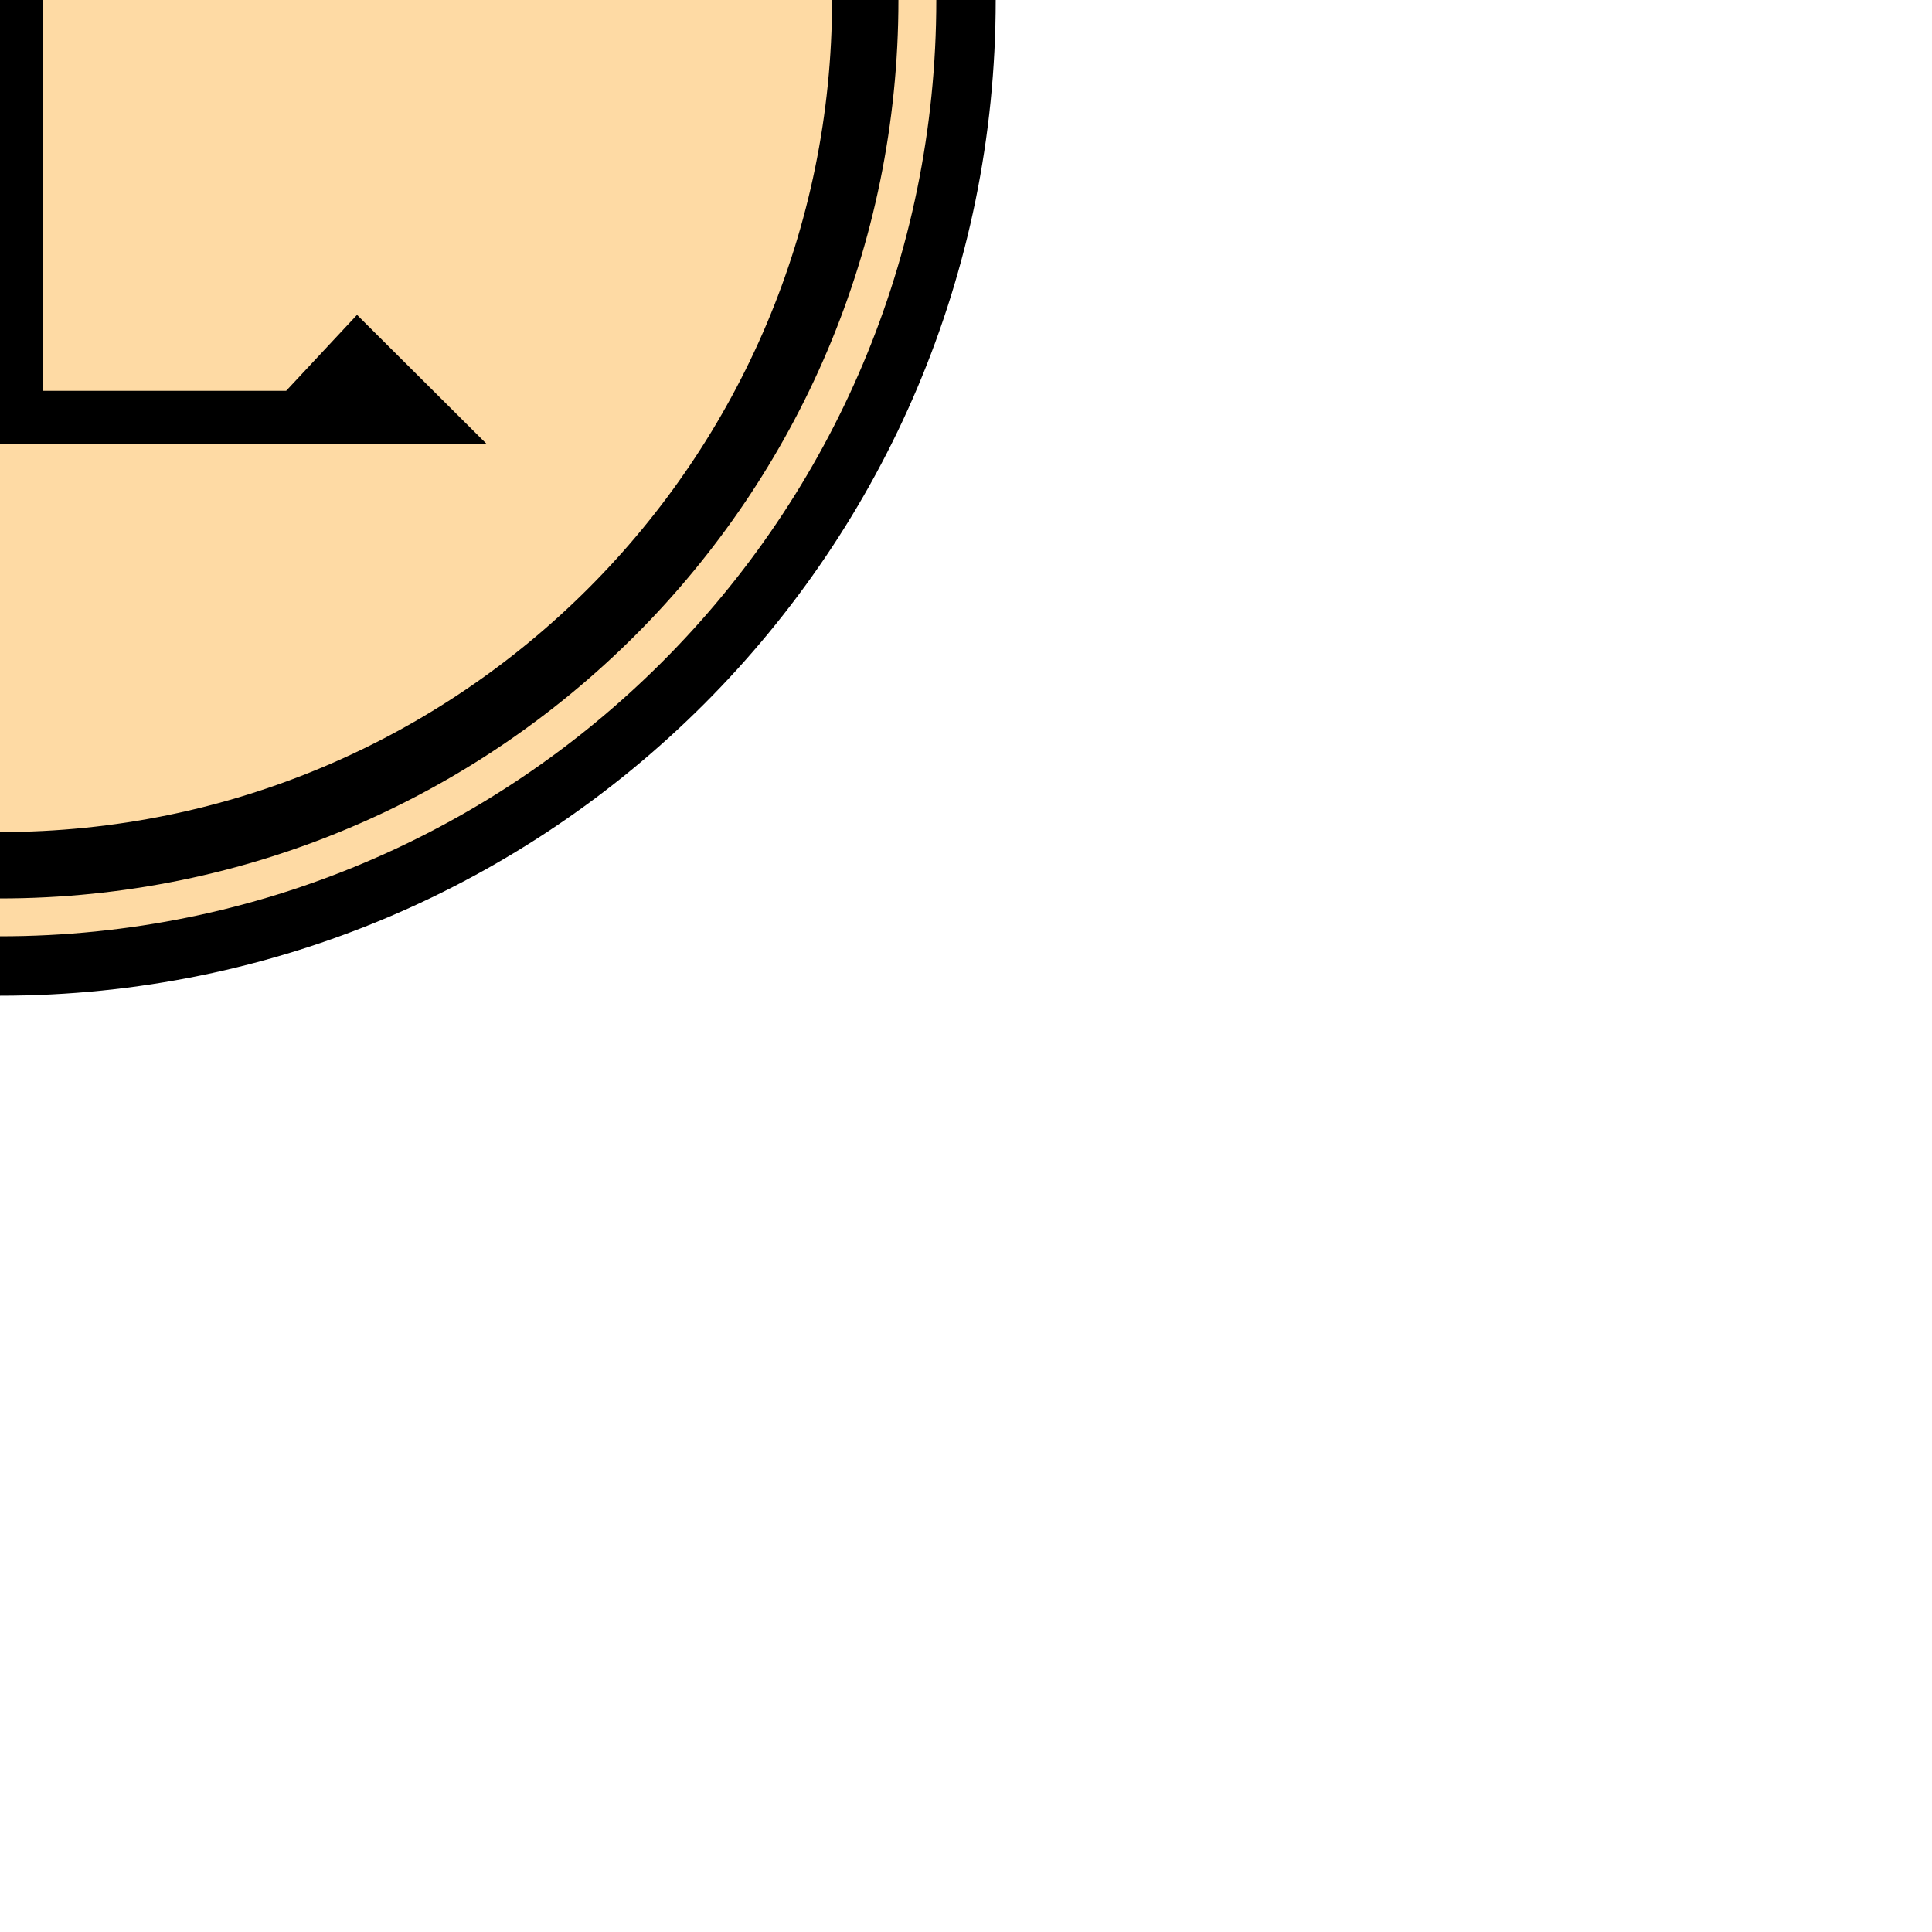
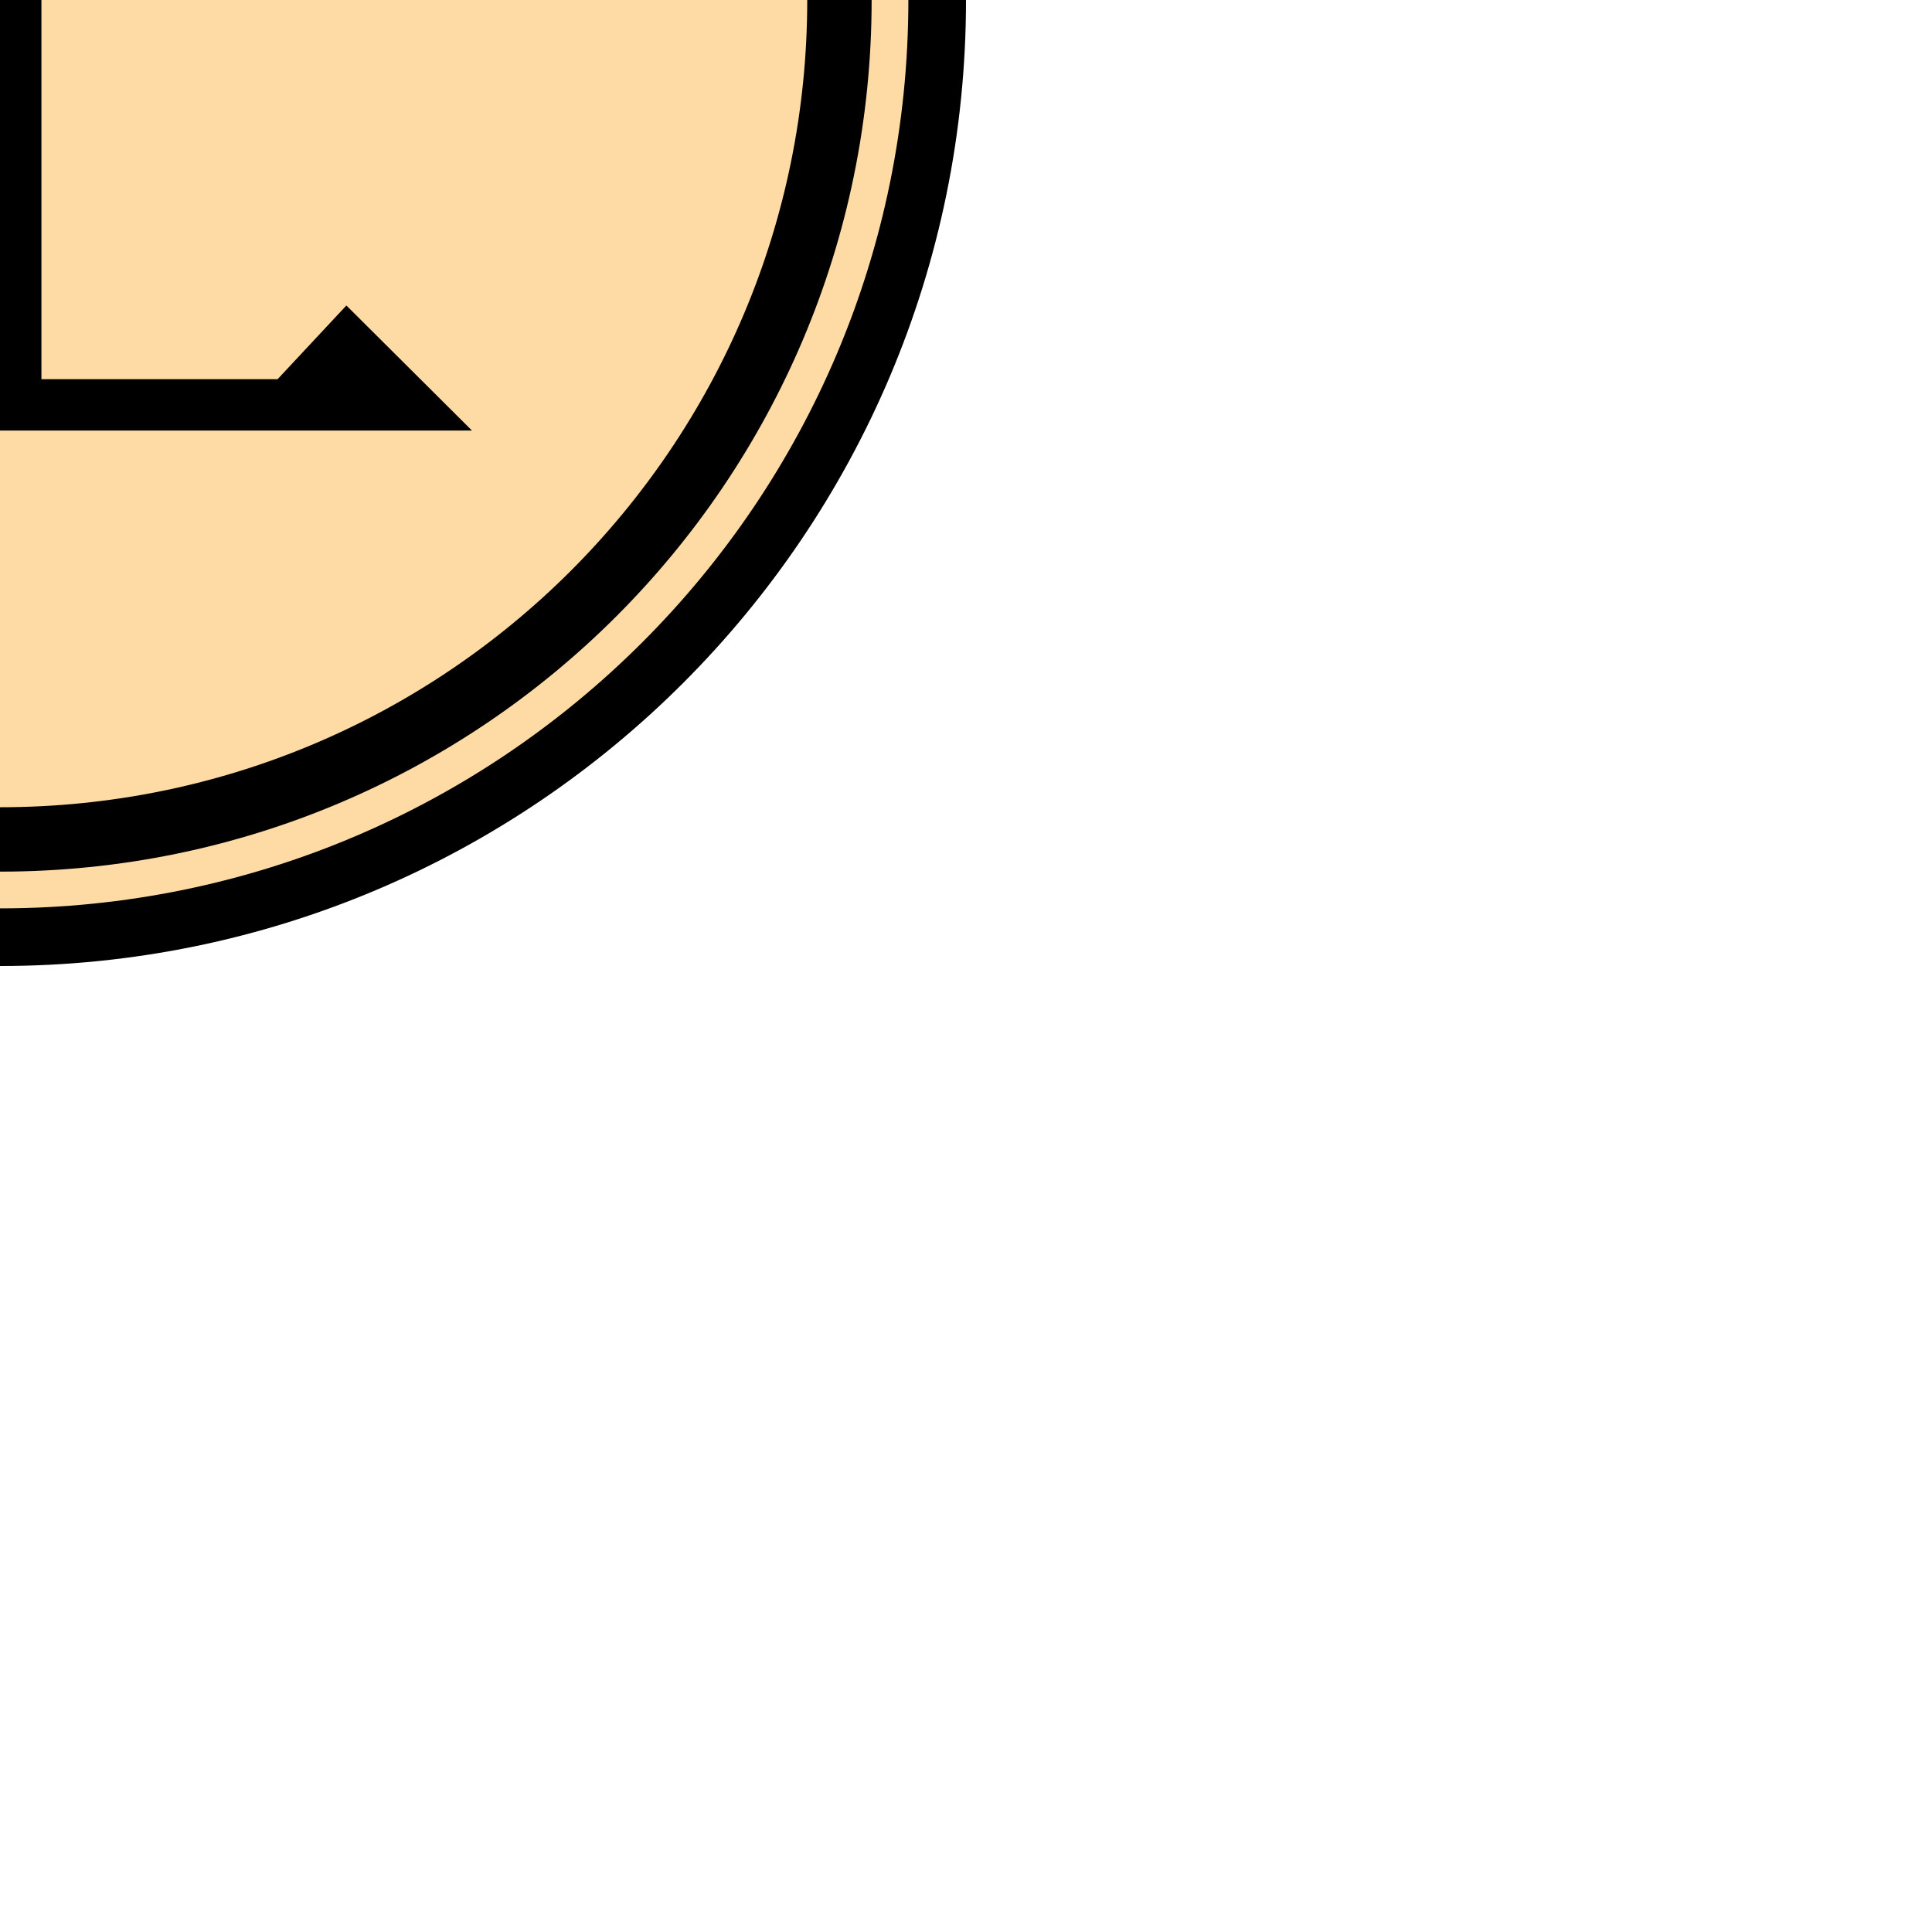
- <svg xmlns="http://www.w3.org/2000/svg" id="piece" viewBox="0 0 200 200">
+ <svg xmlns="http://www.w3.org/2000/svg" id="piece">
  <g transform="translate(-100 -100)">
    <path fill="#FEDAA4" stroke="#000000" stroke-width="6.15px" stroke-linecap="round" stroke-linejoin="bevel" d="M200,100A100,100,0,1,1,100,0,100,100,0,0,1,200,100Z" />
    <path fill="none" stroke-width="6.87px" stroke="#000000" stroke-linecap="round" stroke-linejoin="bevel" d="M189.57,100A89.57,89.57,0,1,1,100,10.43,89.57,89.57,0,0,1,189.57,100Z" />
    <path stroke="#000000" fill="#000000" stroke-width="3.08px" d="M95.67,60.77V89.13H45.19L49,93a30.29,30.29,0,0,1,9.61-1.44h37V142H53.85l3.84,3.85a30.07,30.07,0,0,1,9.62-1.45h79.32L137,134.81,130.29,142H102.88V91.54h51.93l-9.14-9.62-7.21,7.21H102.88V53.56l3.85-3.37L95.19,44.9q.48,10.1.48,15.87Z" />
  </g>
</svg>
